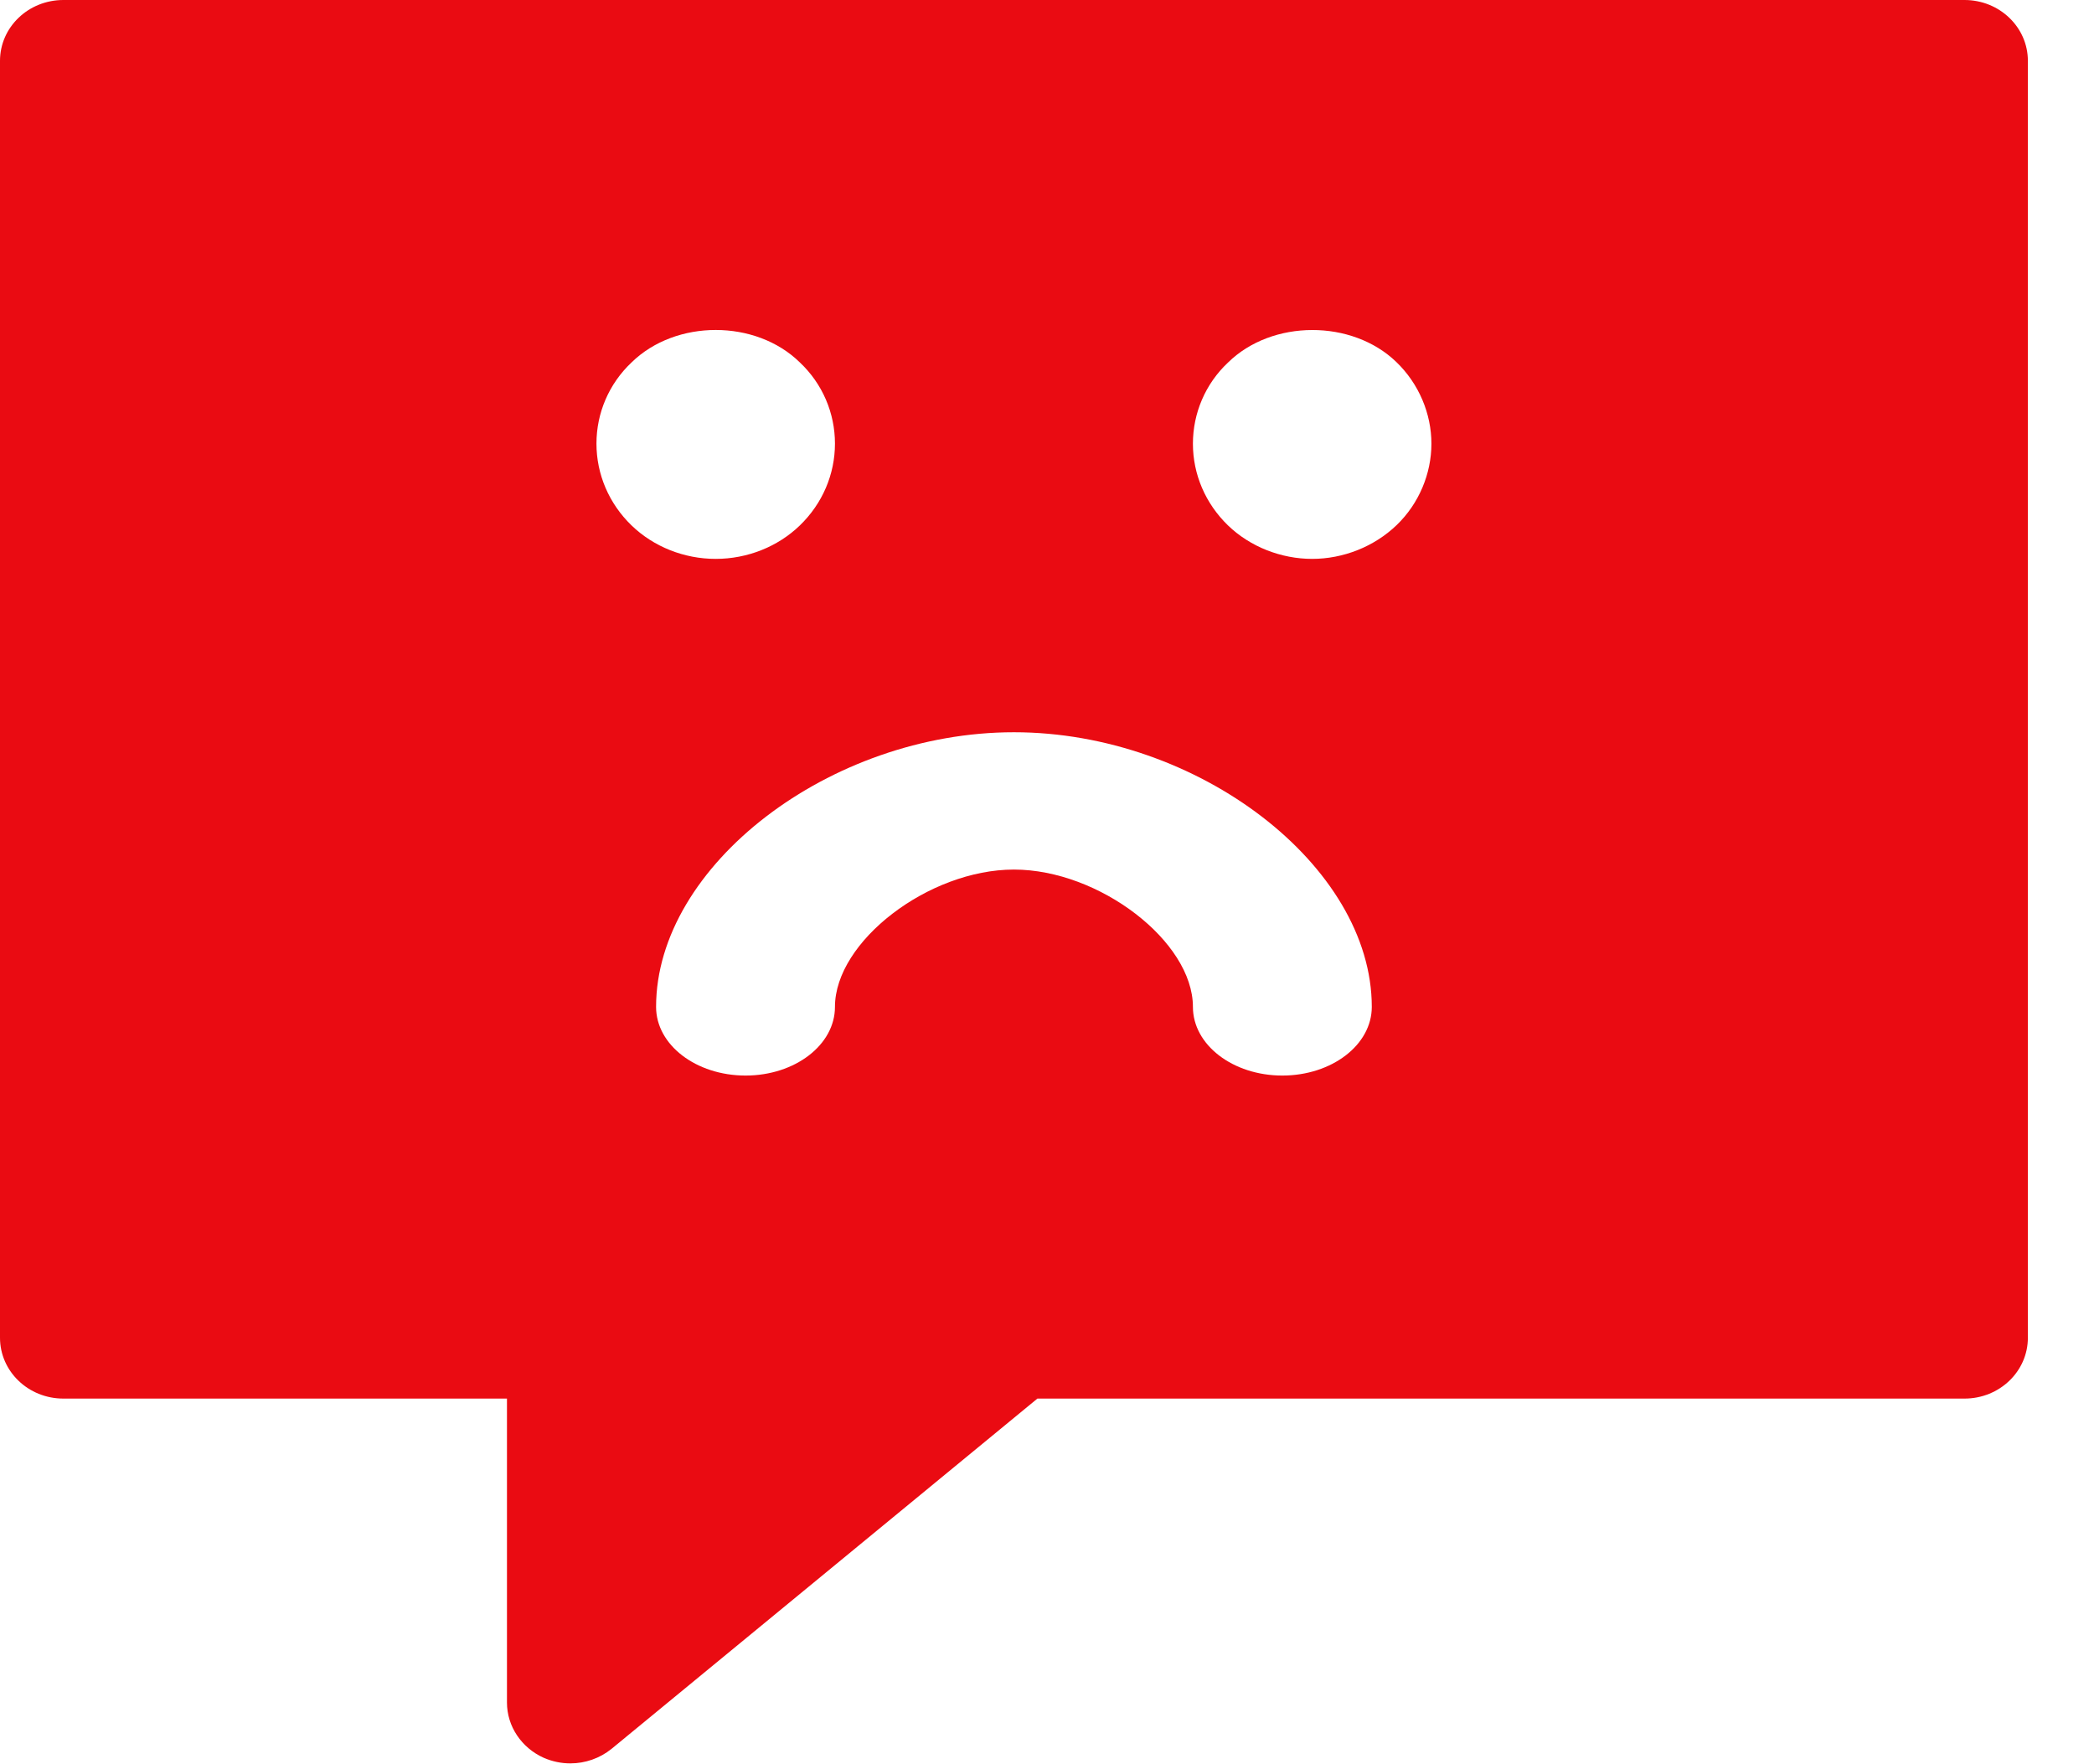
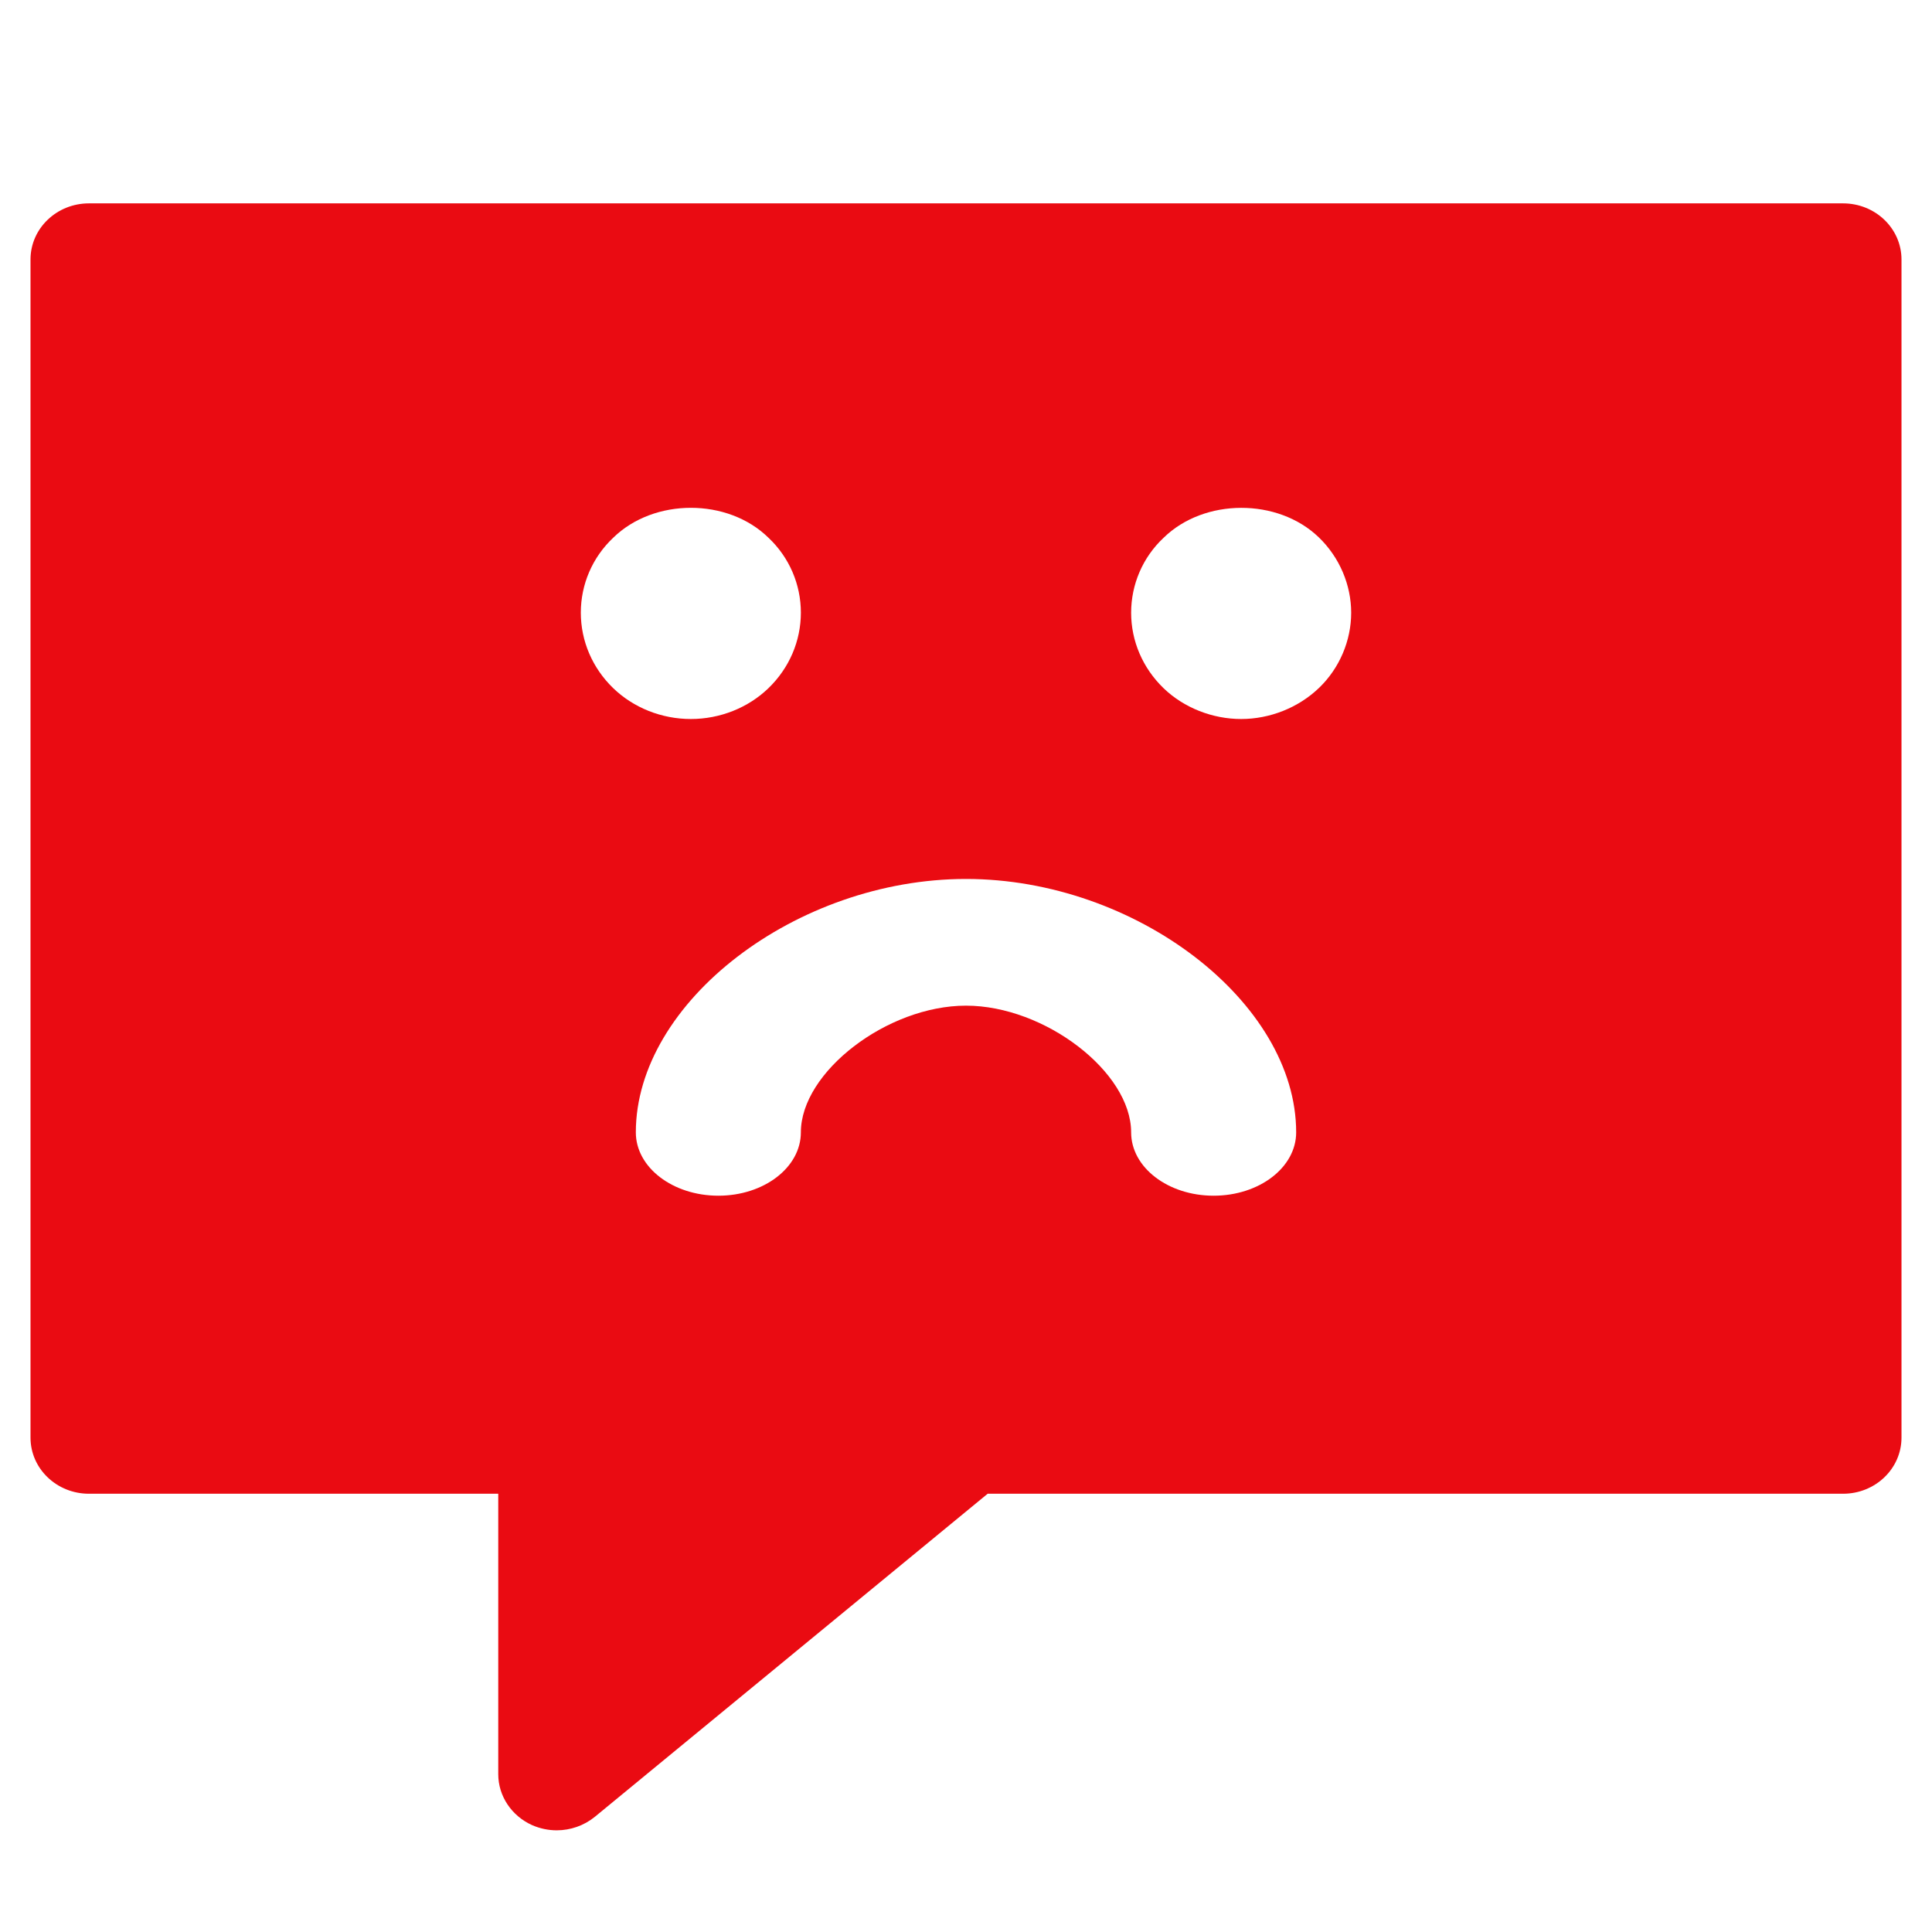
- <svg xmlns="http://www.w3.org/2000/svg" width="19px" height="16px" viewBox="0 0 19 16" version="1.1">
+ <svg xmlns="http://www.w3.org/2000/svg" width="19px" height="19px" viewBox="0 0 19 19" version="1.1">
  <g id="Design" stroke="none" stroke-width="1" fill="none" fill-rule="evenodd">
-     <g id="Icon" transform="translate(-36, -46)" fill="#EA0B12">
+     <g id="Icon" transform="translate(-35.7, -44)" fill="#EA0B12">
      <path d="M53.825,46 C54.143,46 54.4,46.247 54.4,46.552 L54.4,46.552 L54.4,58.138 C54.4,58.443 54.143,58.69 53.825,58.69 L53.825,58.69 L45.413,58.69 L41.549,61.868 C41.443,61.954 41.31,62 41.175,62 C41.093,62 41.012,61.983 40.935,61.95 C40.731,61.859 40.6,61.663 40.6,61.448 L40.6,61.448 L40.6,58.69 L36.575,58.69 C36.257,58.69 36,58.443 36,58.138 L36,58.138 L36,46.552 C36,46.247 36.257,46 36.575,46 L36.575,46 Z M45.2,52.644 C43.531,52.644 41.953,53.855 41.953,55.136 C41.953,55.481 42.316,55.759 42.765,55.759 C43.213,55.759 43.576,55.481 43.576,55.136 C43.576,54.542 44.426,53.89 45.2,53.89 C45.974,53.89 46.824,54.542 46.824,55.136 C46.824,55.481 47.187,55.759 47.635,55.759 C48.084,55.759 48.447,55.481 48.447,55.136 C48.447,53.855 46.869,52.644 45.2,52.644 Z M43.257,49.288 C42.857,48.896 42.132,48.896 41.731,49.288 C41.525,49.482 41.412,49.748 41.412,50.025 C41.412,50.303 41.525,50.569 41.731,50.768 C41.931,50.961 42.207,51.071 42.494,51.071 C42.781,51.071 43.057,50.961 43.257,50.768 C43.463,50.569 43.576,50.303 43.576,50.025 C43.576,49.748 43.463,49.482 43.257,49.288 Z M48.669,49.284 C48.268,48.897 47.543,48.897 47.143,49.289 C46.937,49.482 46.824,49.749 46.824,50.026 C46.824,50.303 46.937,50.569 47.143,50.768 C47.343,50.961 47.624,51.071 47.906,51.071 C48.187,51.071 48.469,50.961 48.674,50.763 C48.875,50.569 48.988,50.298 48.988,50.026 C48.988,49.754 48.875,49.482 48.669,49.284 Z" id="icon-toolbar-active" />
    </g>
  </g>
</svg>
